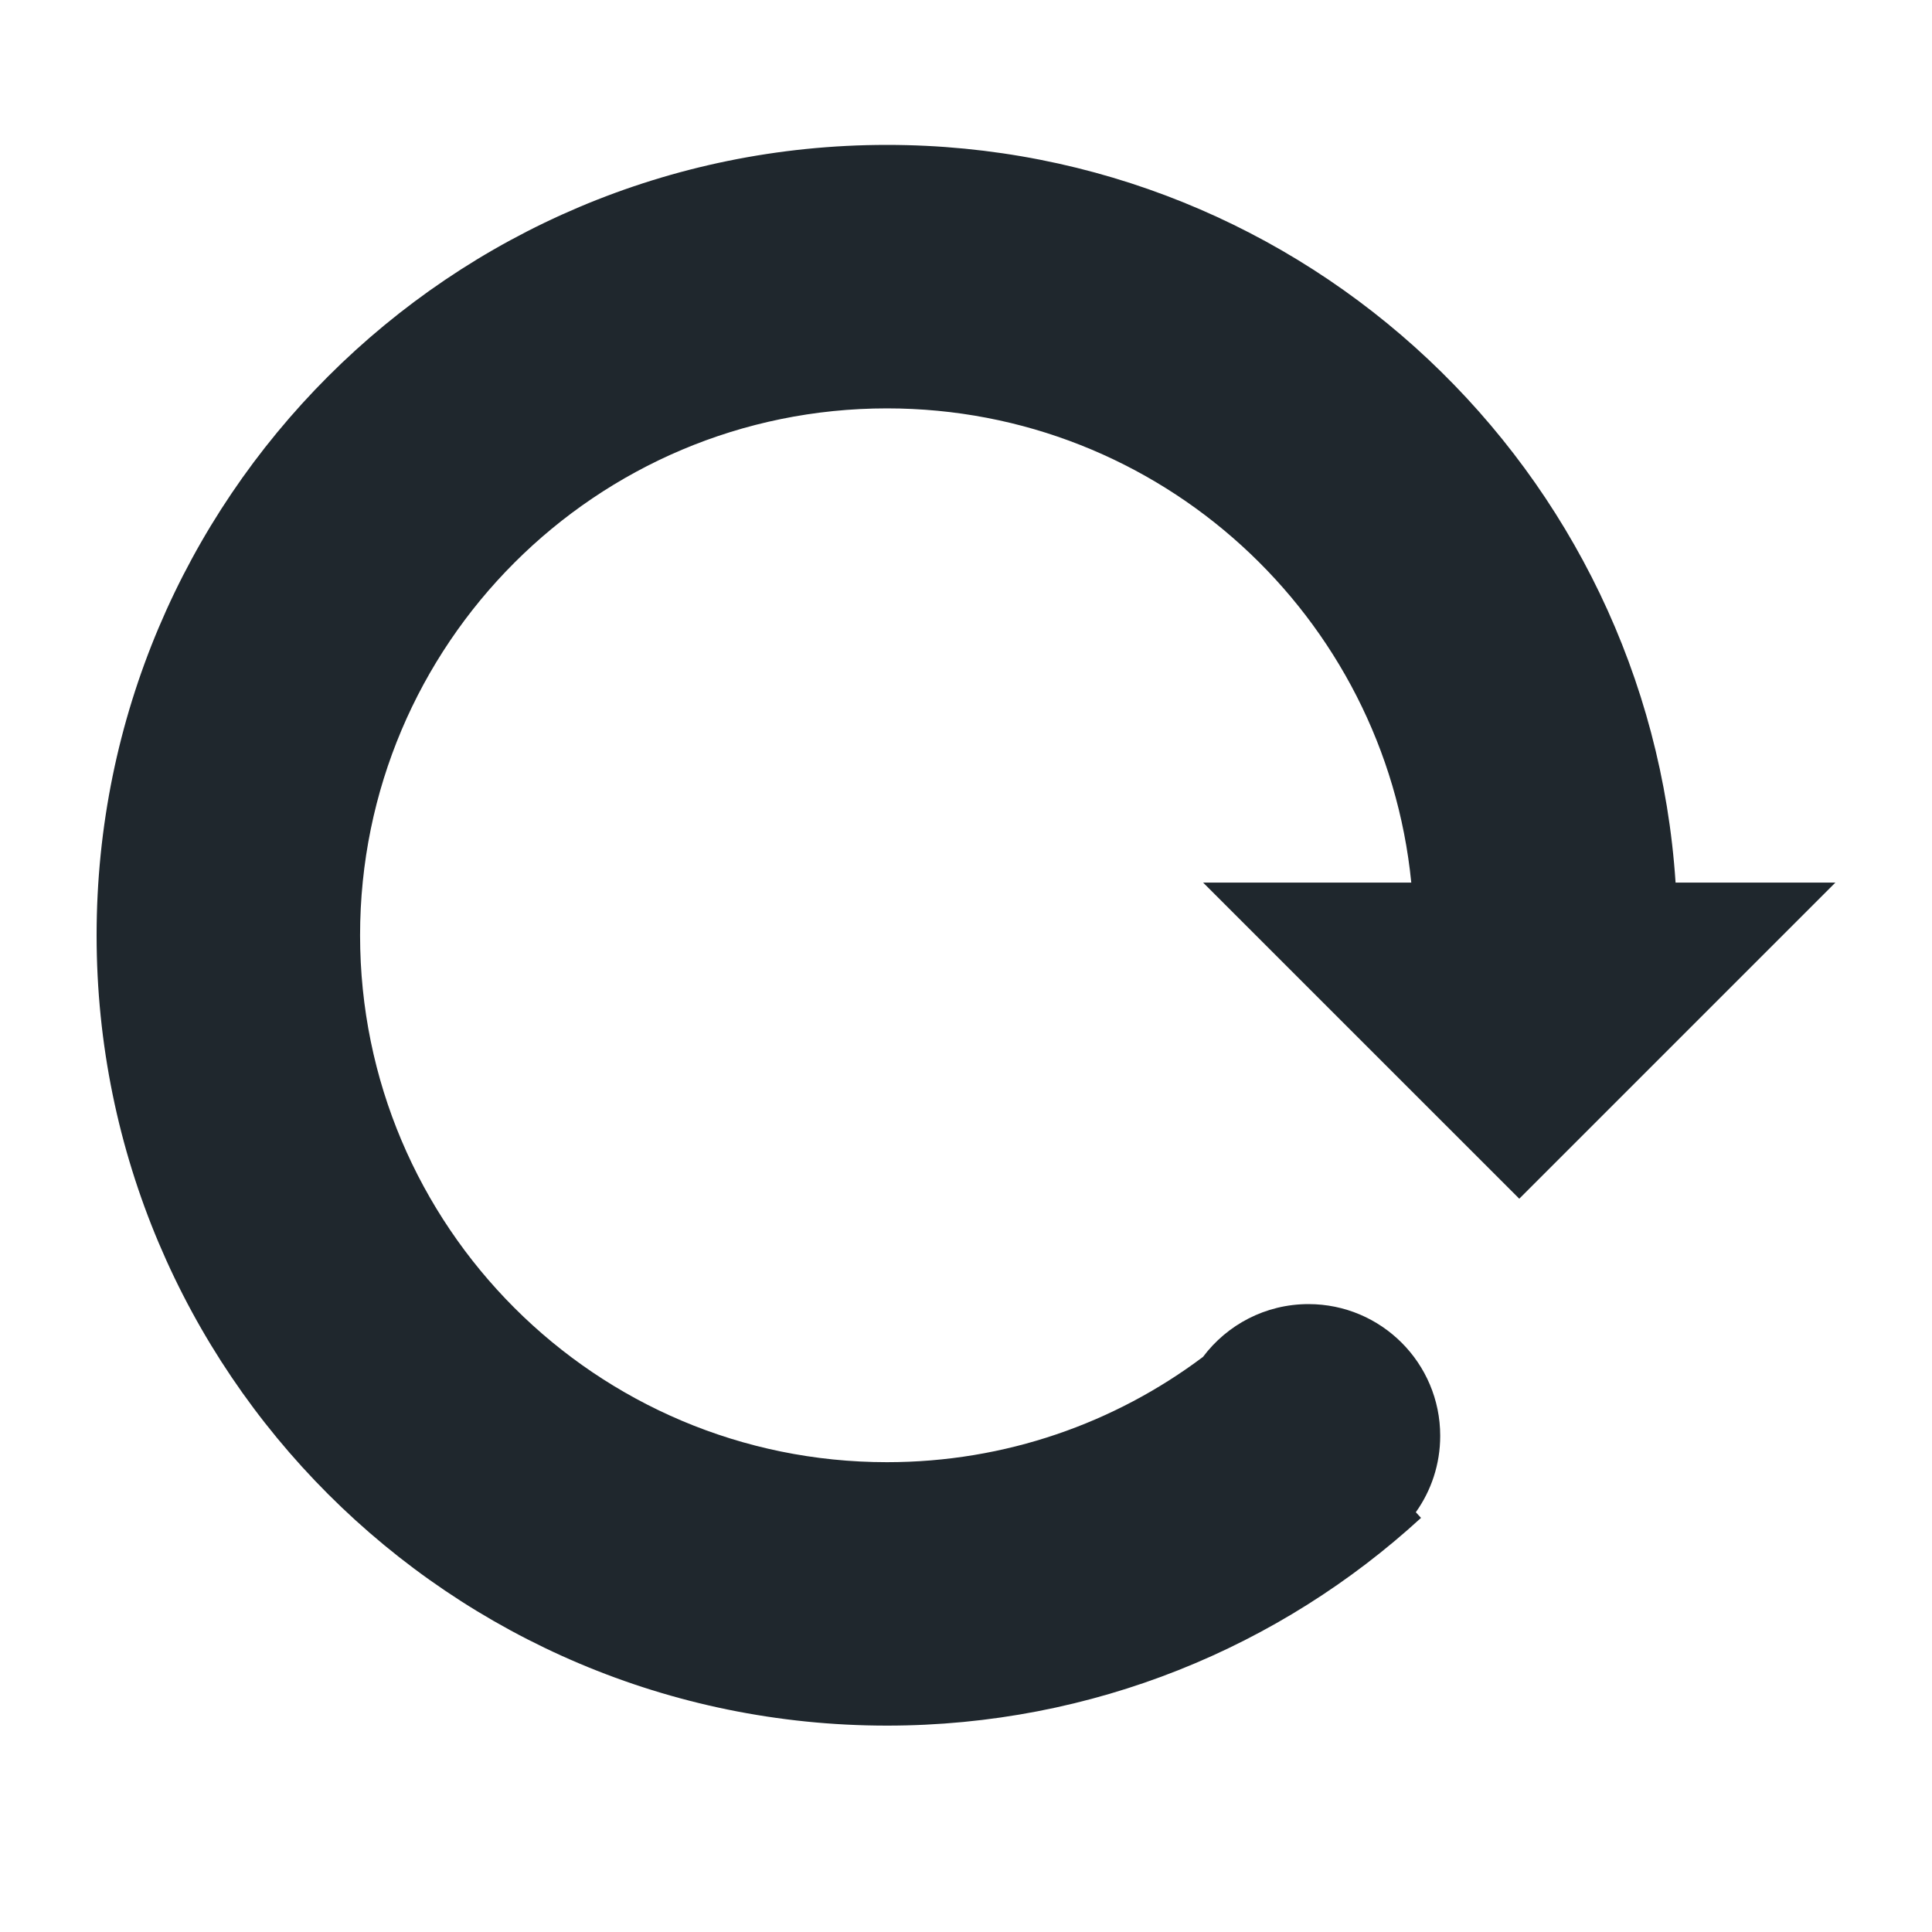
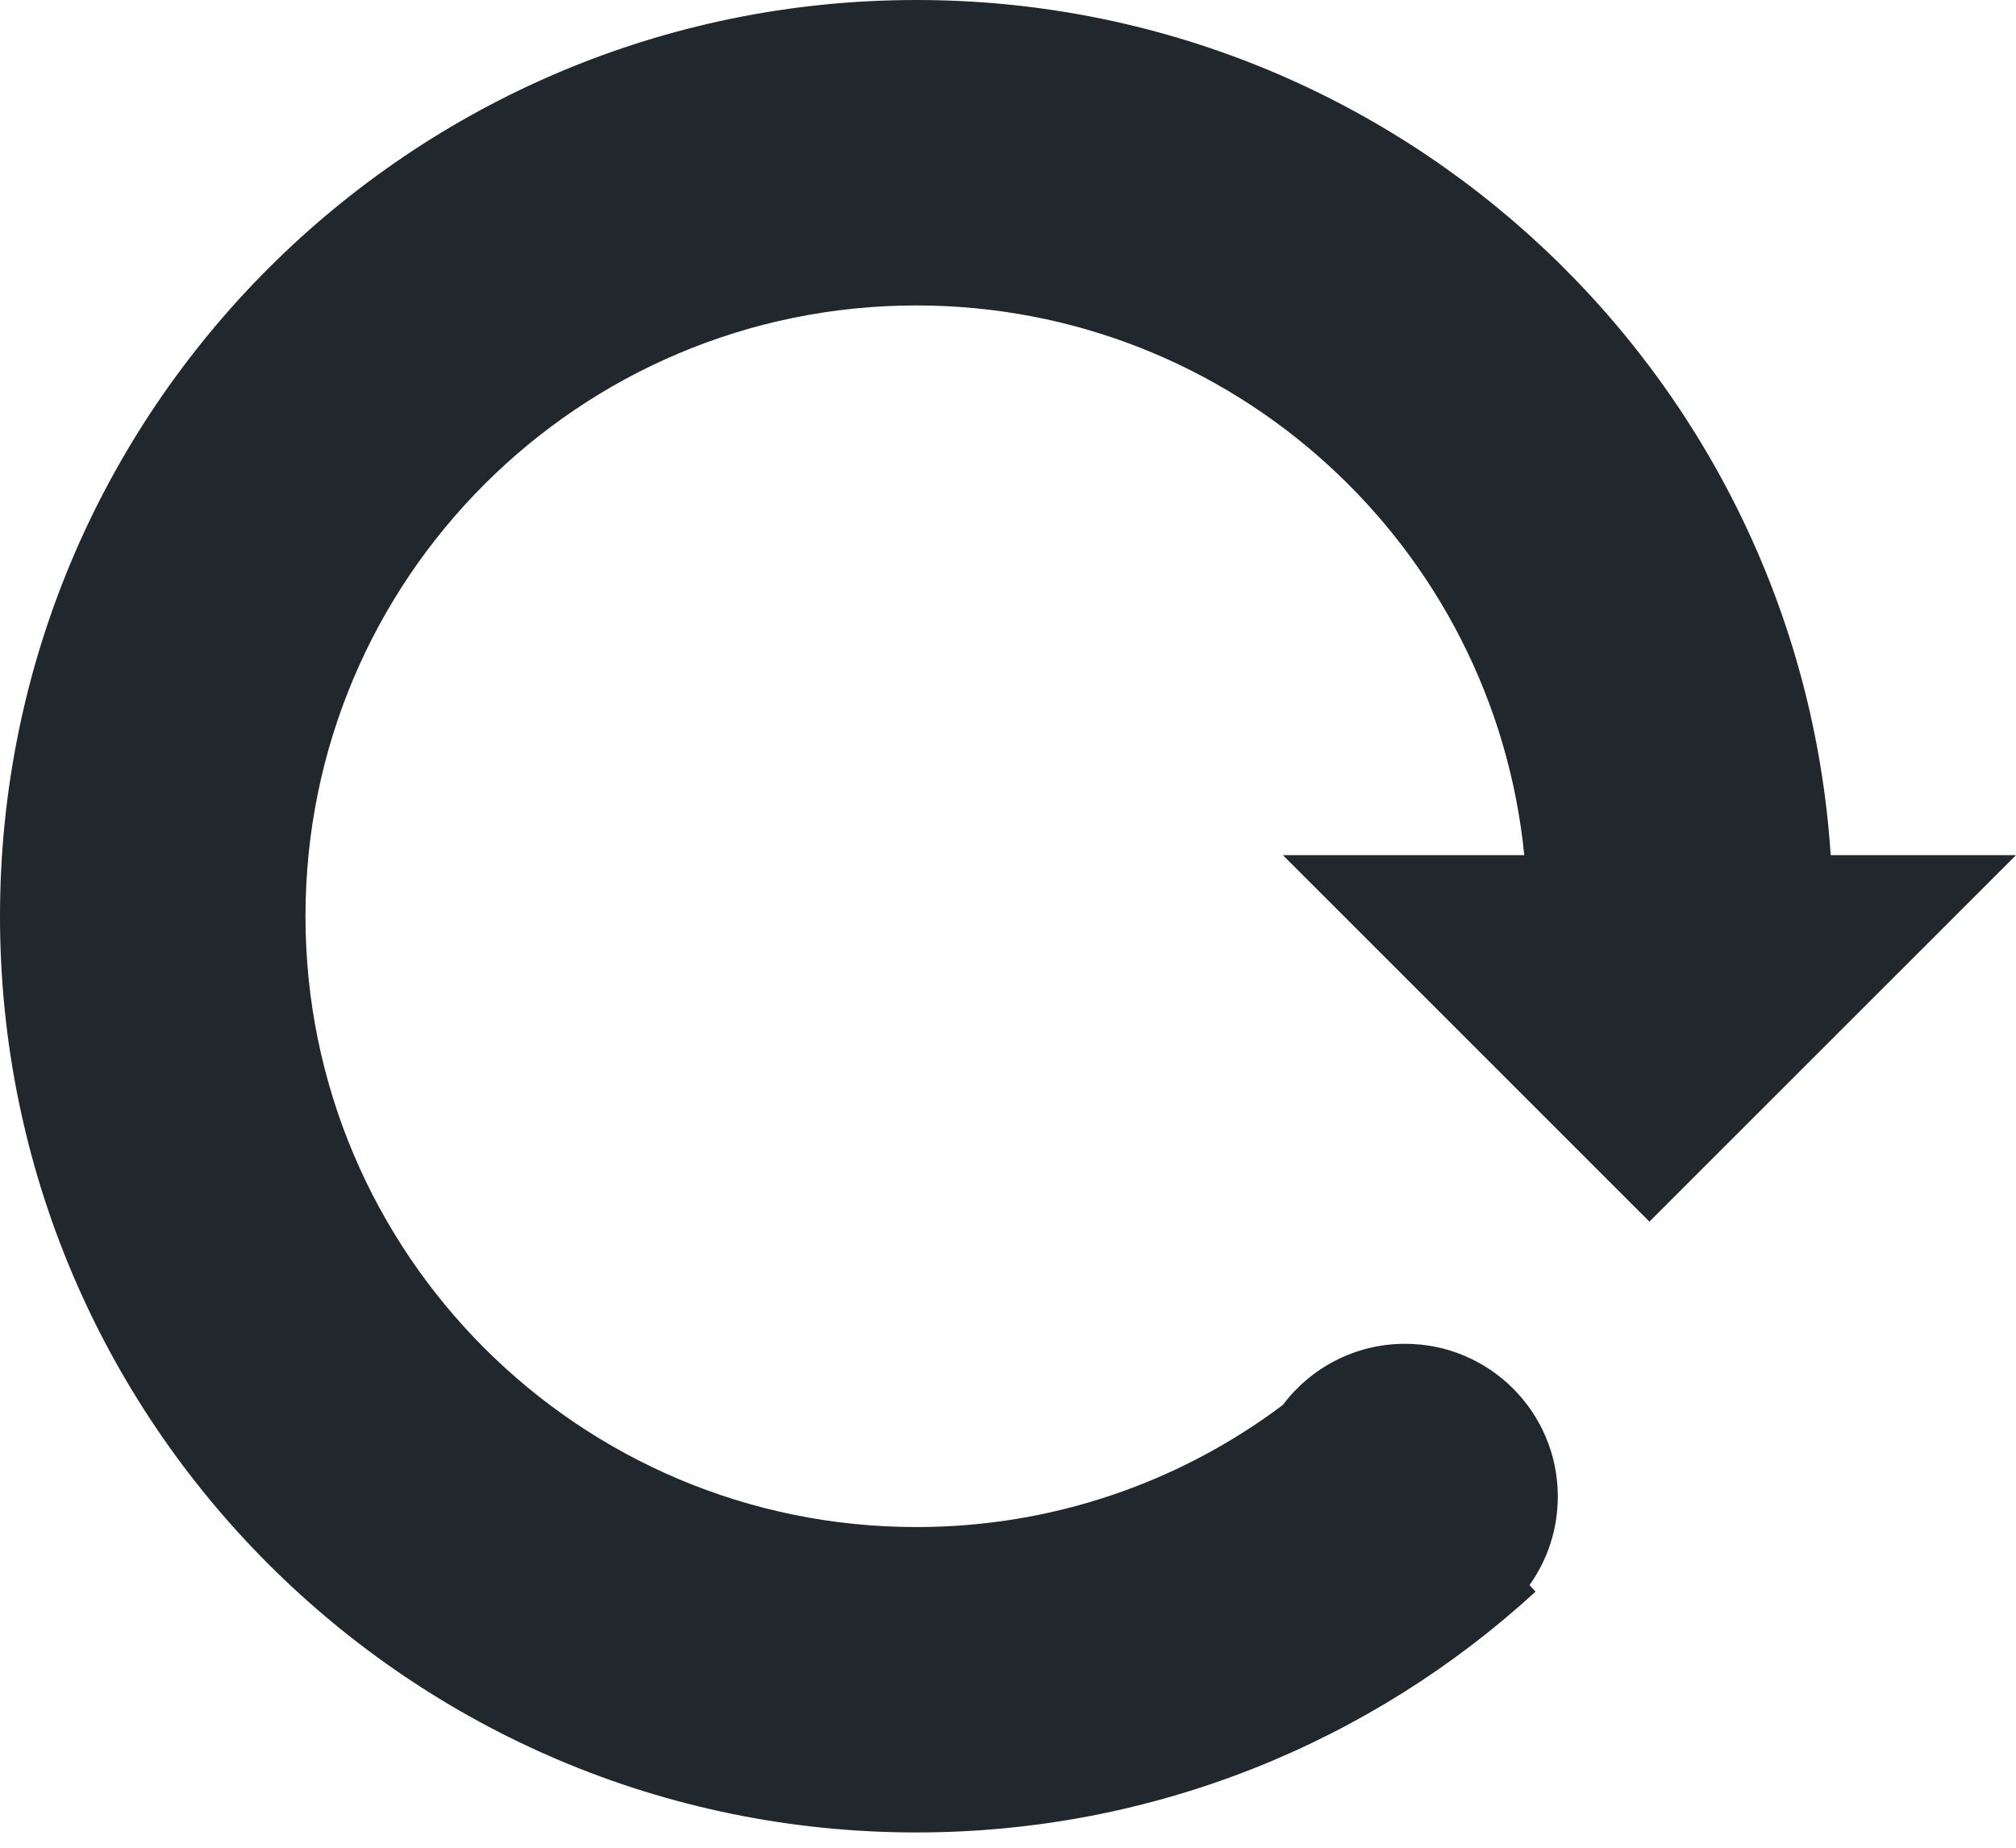
- <svg xmlns="http://www.w3.org/2000/svg" width="40" height="40" viewBox="0 0 40 40">
-   <g fill="none" fill-rule="evenodd">
-     <path fill="#1F272D" d="M29.313,31.309 L29.421,31.426 C26.509,34.097 22.627,35.727 18.364,35.727 C9.326,35.727 2,28.401 2,19.364 C2,10.326 9.326,3 18.364,3 C27.034,3 34.13,9.744 34.691,18.273 L38,18.273 L31.455,24.818 L24.909,18.273 L29.219,18.273 C28.672,12.76 24.02,8.455 18.364,8.455 C12.339,8.455 7.455,13.339 7.455,19.364 C7.455,25.389 12.339,30.273 18.364,30.273 C20.819,30.273 23.084,29.462 24.907,28.093 C25.405,27.429 26.198,27 27.091,27 C28.597,27 29.818,28.221 29.818,29.727 C29.818,30.317 29.631,30.863 29.313,31.309 Z" />
+ <svg xmlns="http://www.w3.org/2000/svg" xmlns:xlink="http://www.w3.org/1999/xlink" width="36" height="33" viewBox="0 0 36 33" version="1.1">
+   <g id="Canvas" transform="translate(153 -170)">
+     <g id="refresh">
+       <use xlink:href="#path0_fill" transform="translate(-153 170)" fill="#20282D" />
+     </g>
  </g>
+   <defs>
+     <path id="path0_fill" fill-rule="evenodd" d="M 16.364 32.727C 20.627 32.727 24.509 31.097 27.421 28.426L 27.313 28.309C 27.631 27.863 27.818 27.317 27.818 26.727C 27.818 25.221 26.597 24 25.091 24C 24.198 24 23.405 24.429 22.907 25.093C 21.084 26.462 18.819 27.273 16.364 27.273C 10.339 27.273 5.455 22.389 5.455 16.364C 5.455 10.339 10.339 5.455 16.364 5.455C 22.02 5.455 26.672 9.76 27.219 15.273L 22.909 15.273L 29.454 21.818L 36 15.273L 32.691 15.273C 32.13 6.744 25.034 0 16.364 0C 7.326 0 0 7.326 0 16.364C 0 25.401 7.326 32.727 16.364 32.727Z" />
+   </defs>
</svg>
